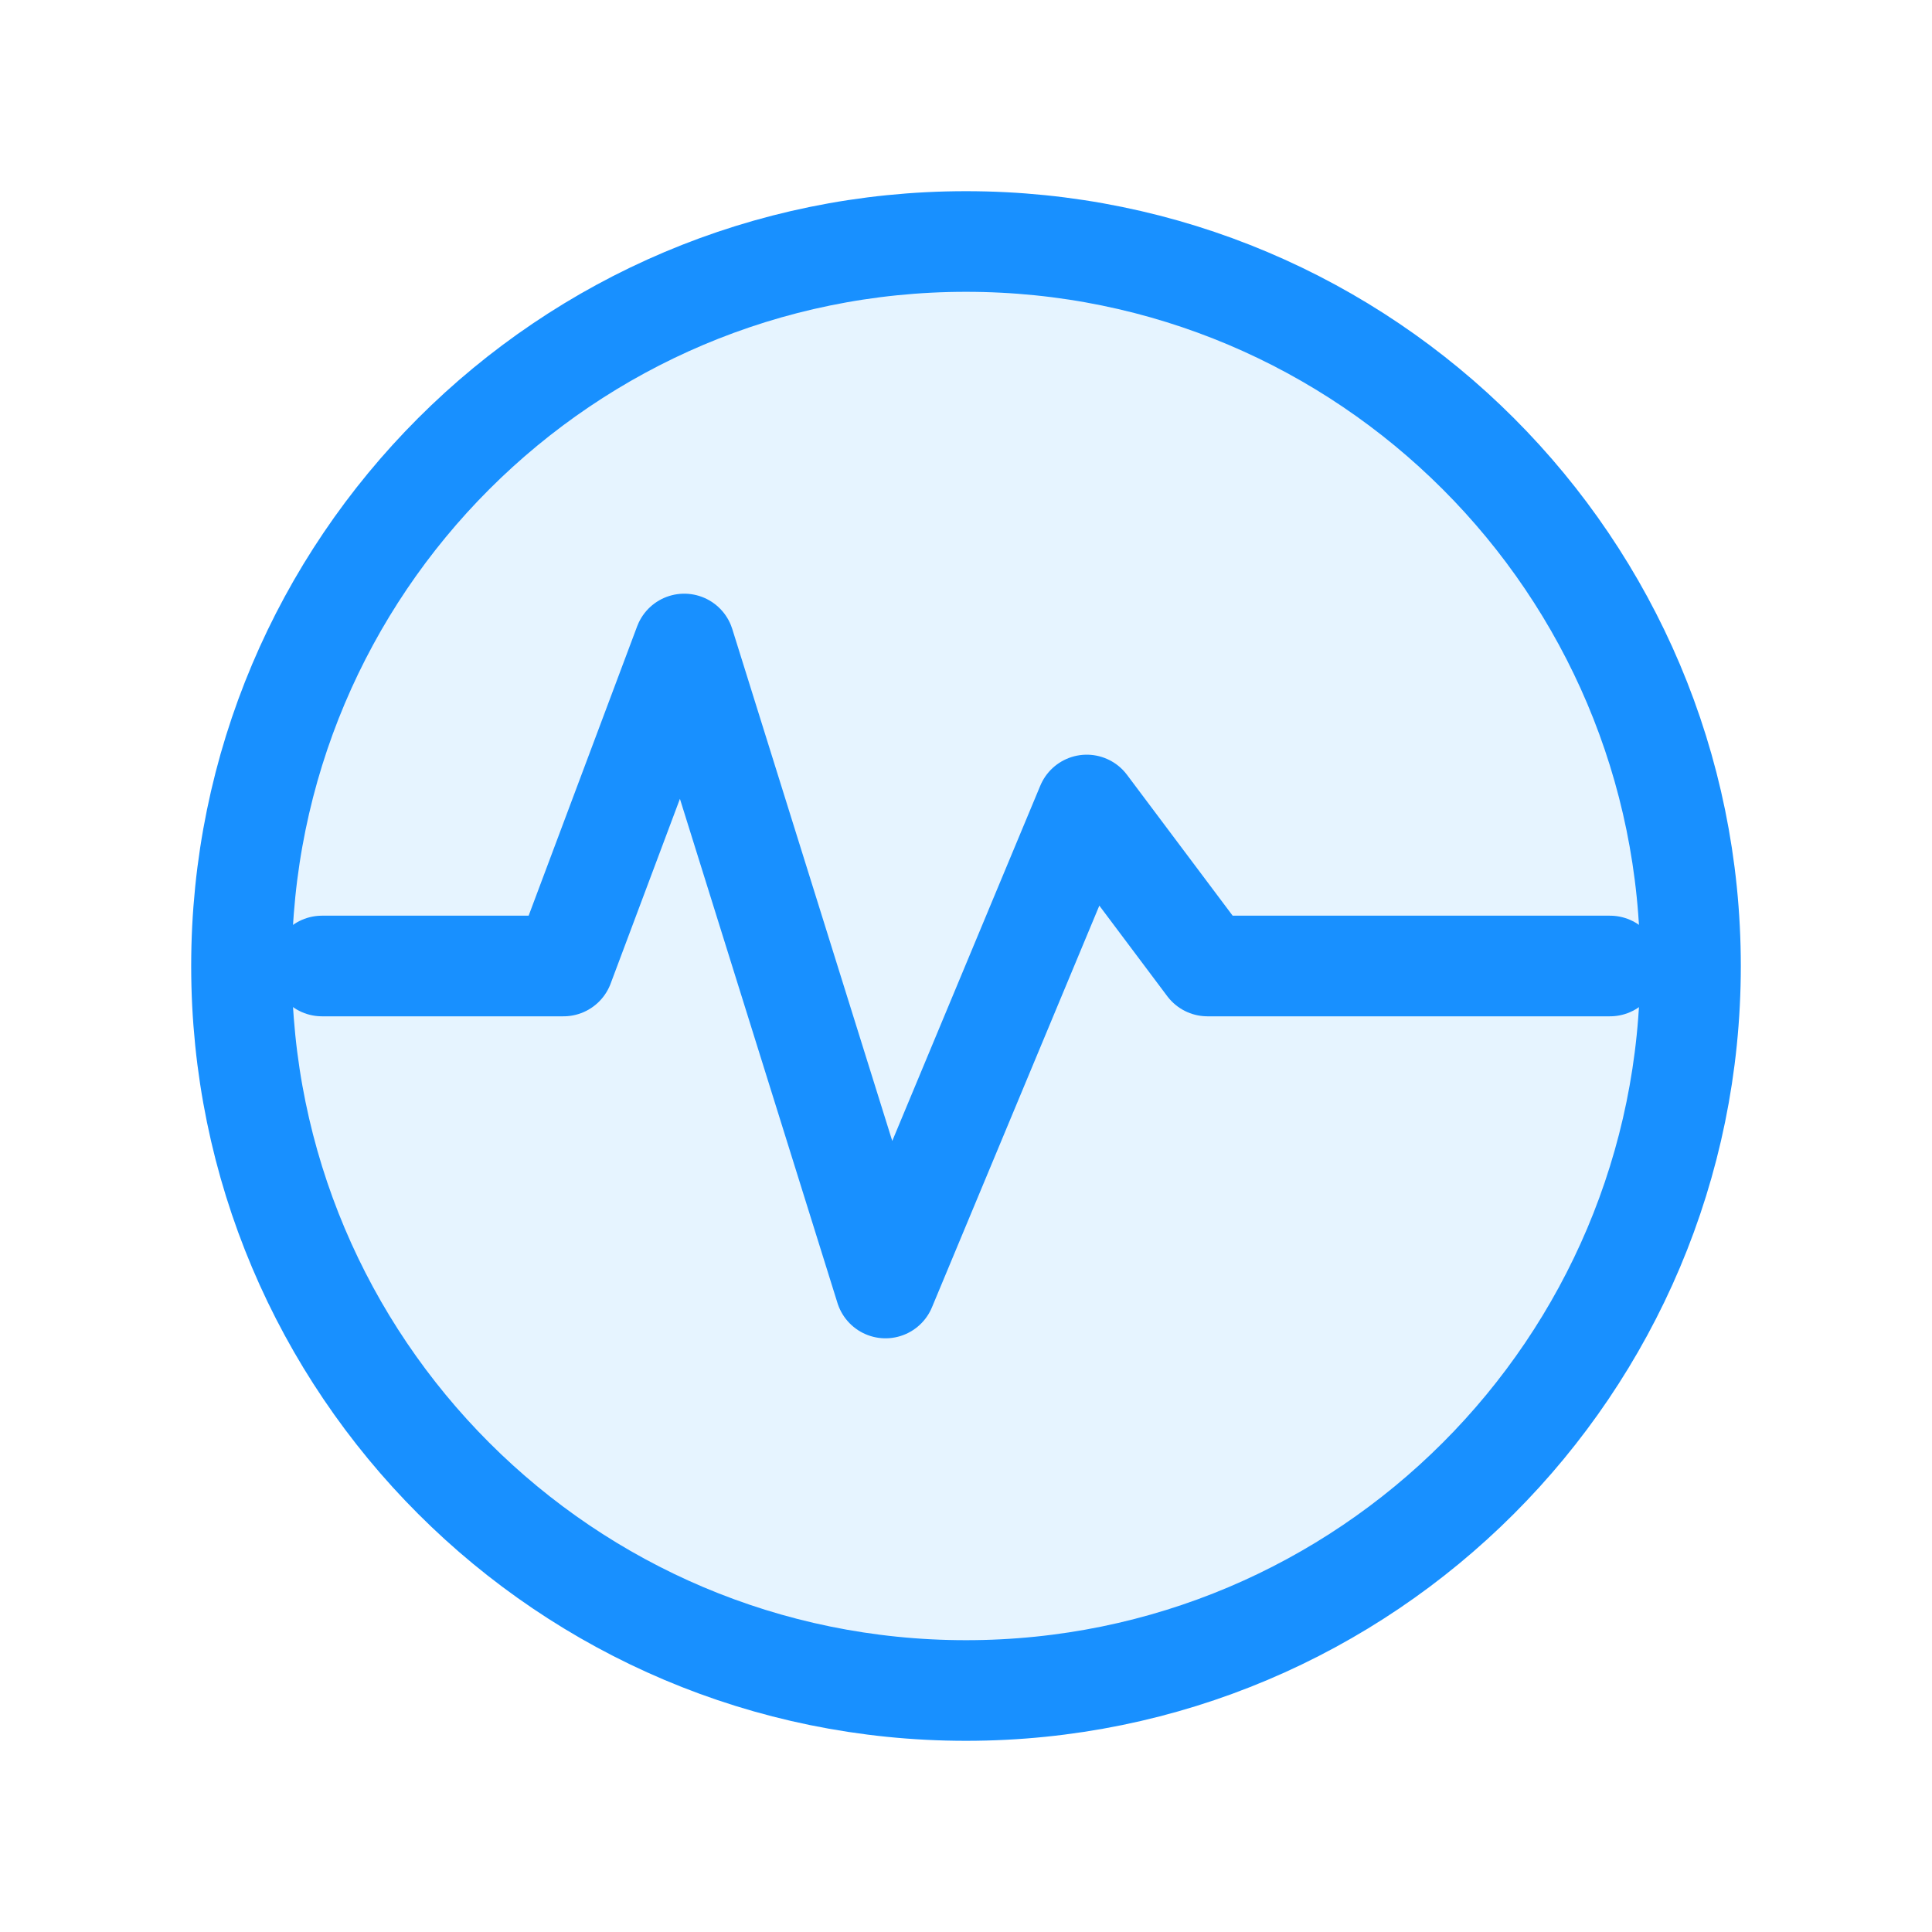
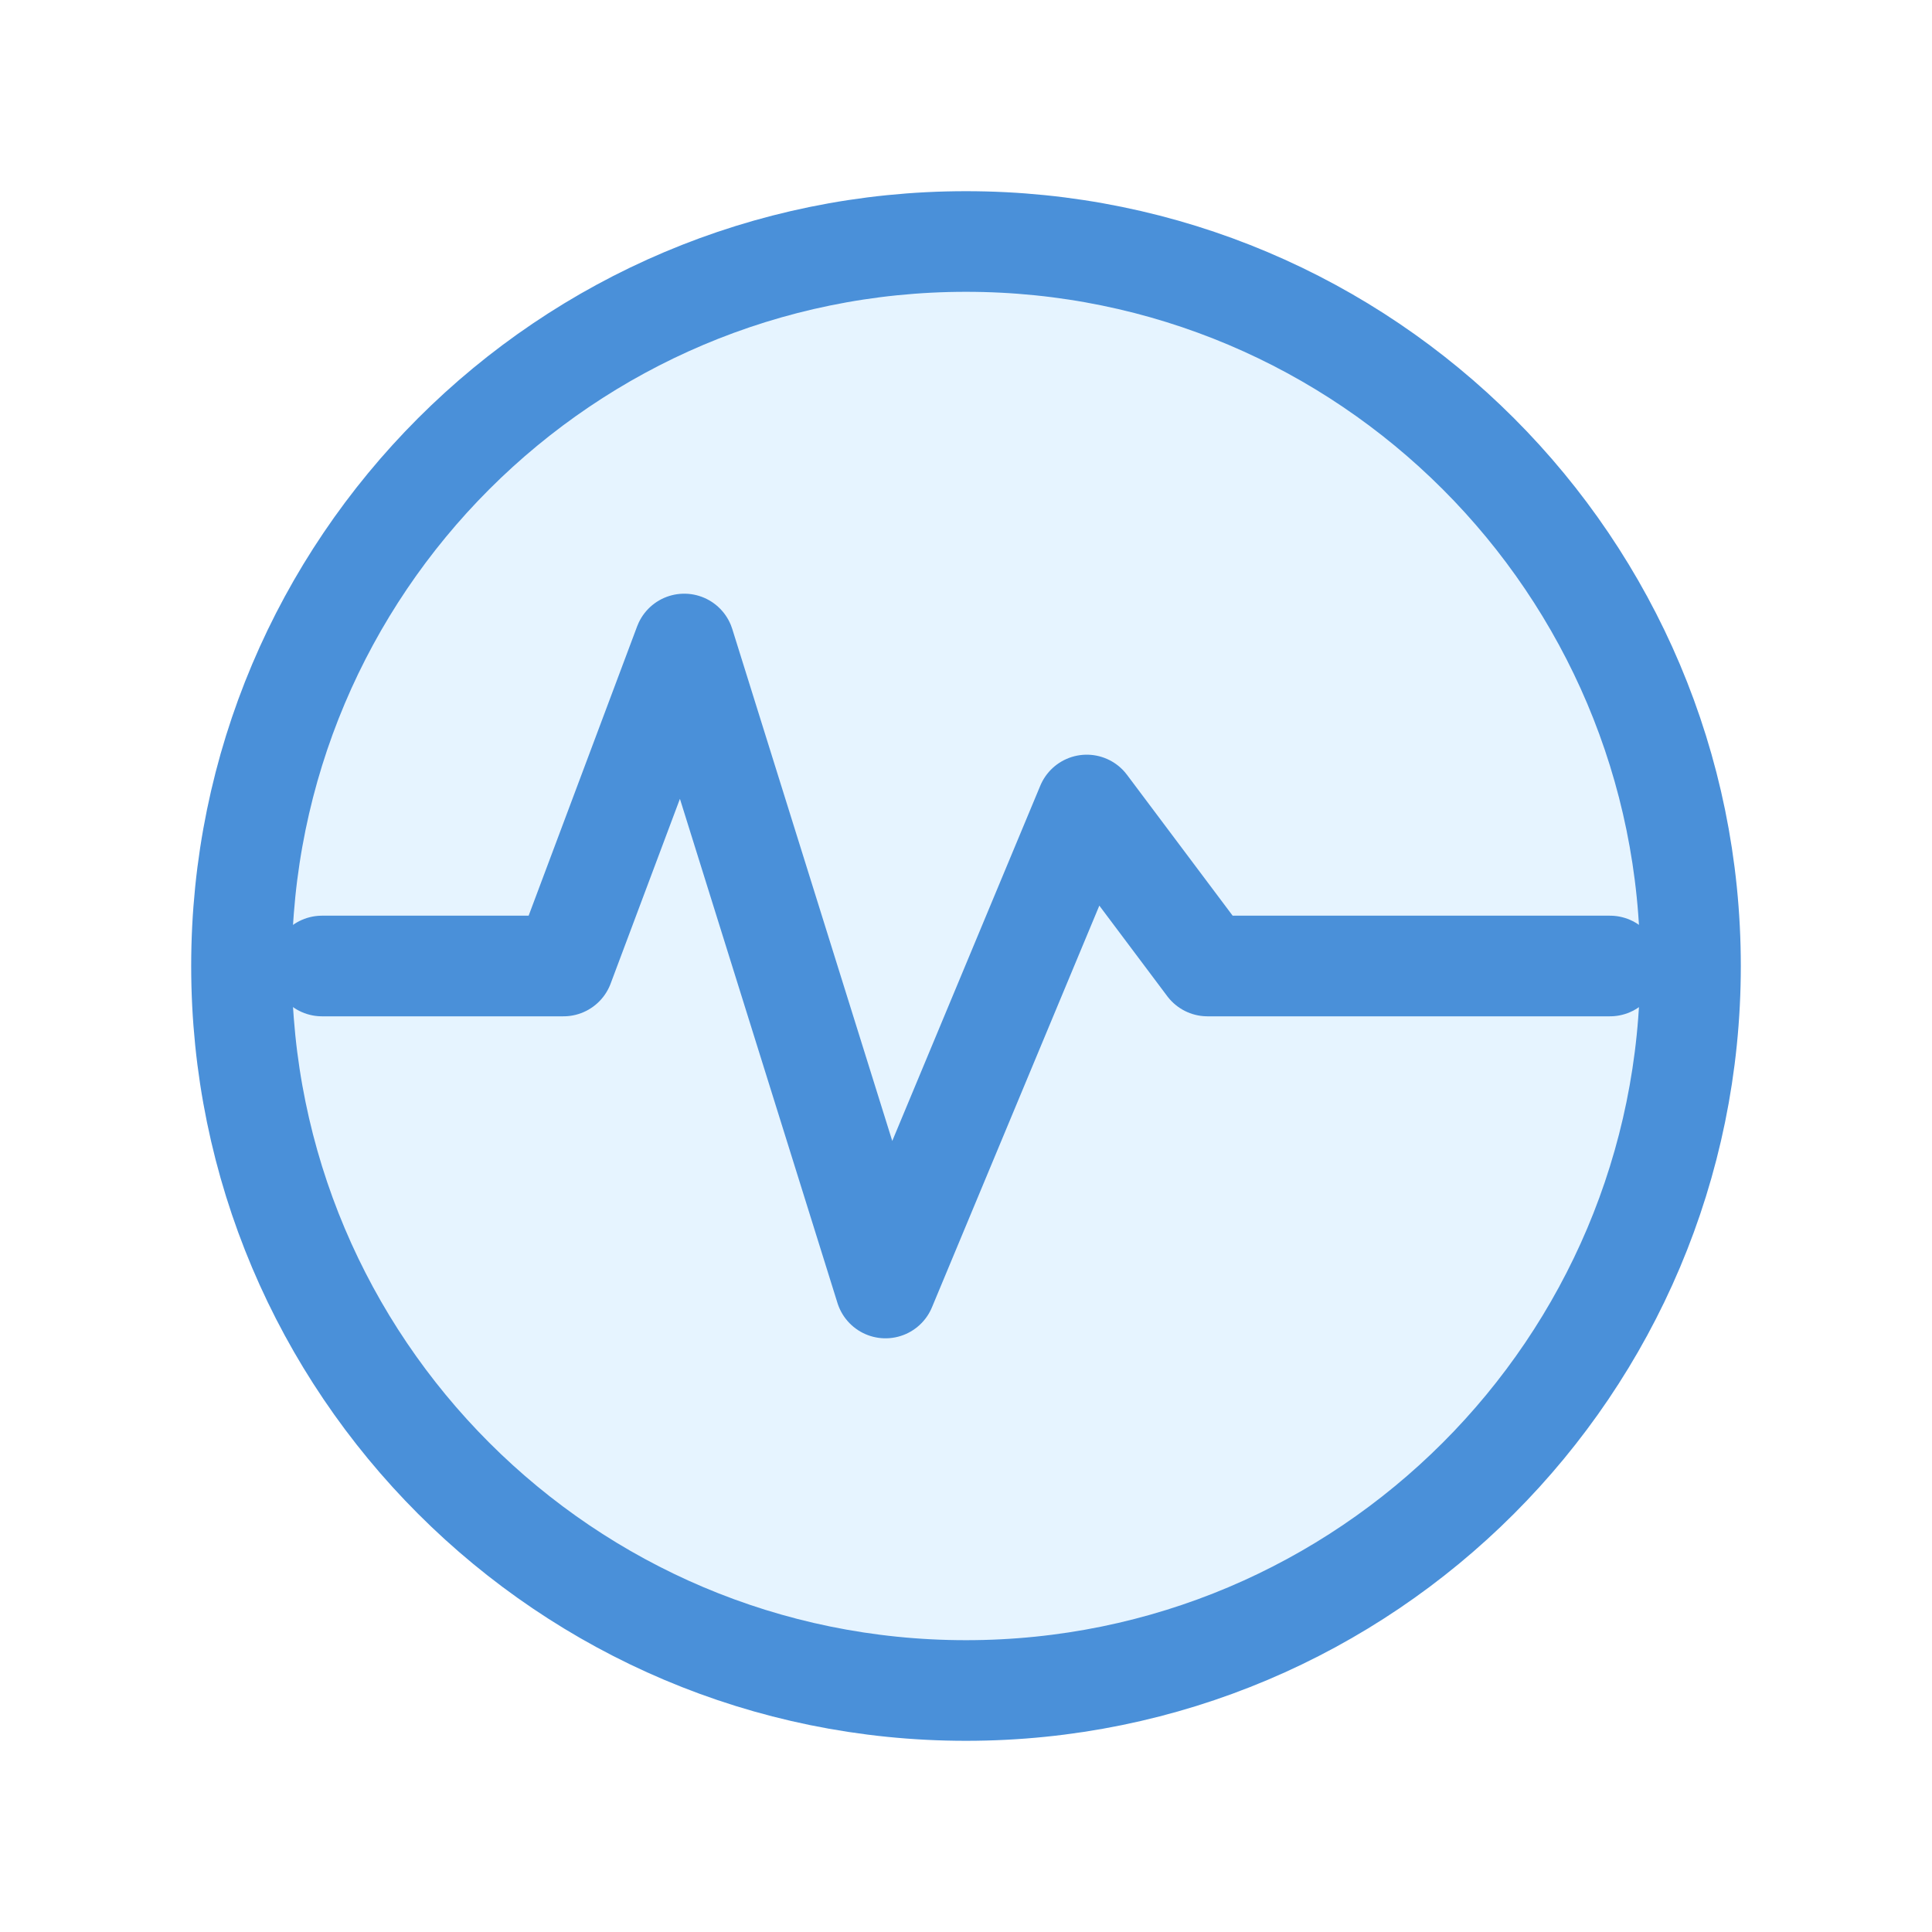
<svg xmlns="http://www.w3.org/2000/svg" width="48" height="48" viewBox="0 0 48 48" fill="none">
-   <circle cx="24" cy="24" r="18" fill="#E6F4FF" stroke="#1890FF" stroke-width="2.5" />
-   <path d="M8 24H14L17 16L22 32L27 20L30 24H40" stroke="#1890FF" stroke-width="2.5" stroke-linecap="round" stroke-linejoin="round" fill="none" />
+   <circle cx="24" cy="24" r="18" fill="#E6F4FF" stroke="#4A90D9" stroke-width="2.5" />
+   <path d="M8 24H14L17 16L22 32L27 20L30 24H40" stroke="#4A90D9" stroke-width="2.5" stroke-linecap="round" stroke-linejoin="round" fill="none" />
</svg>
